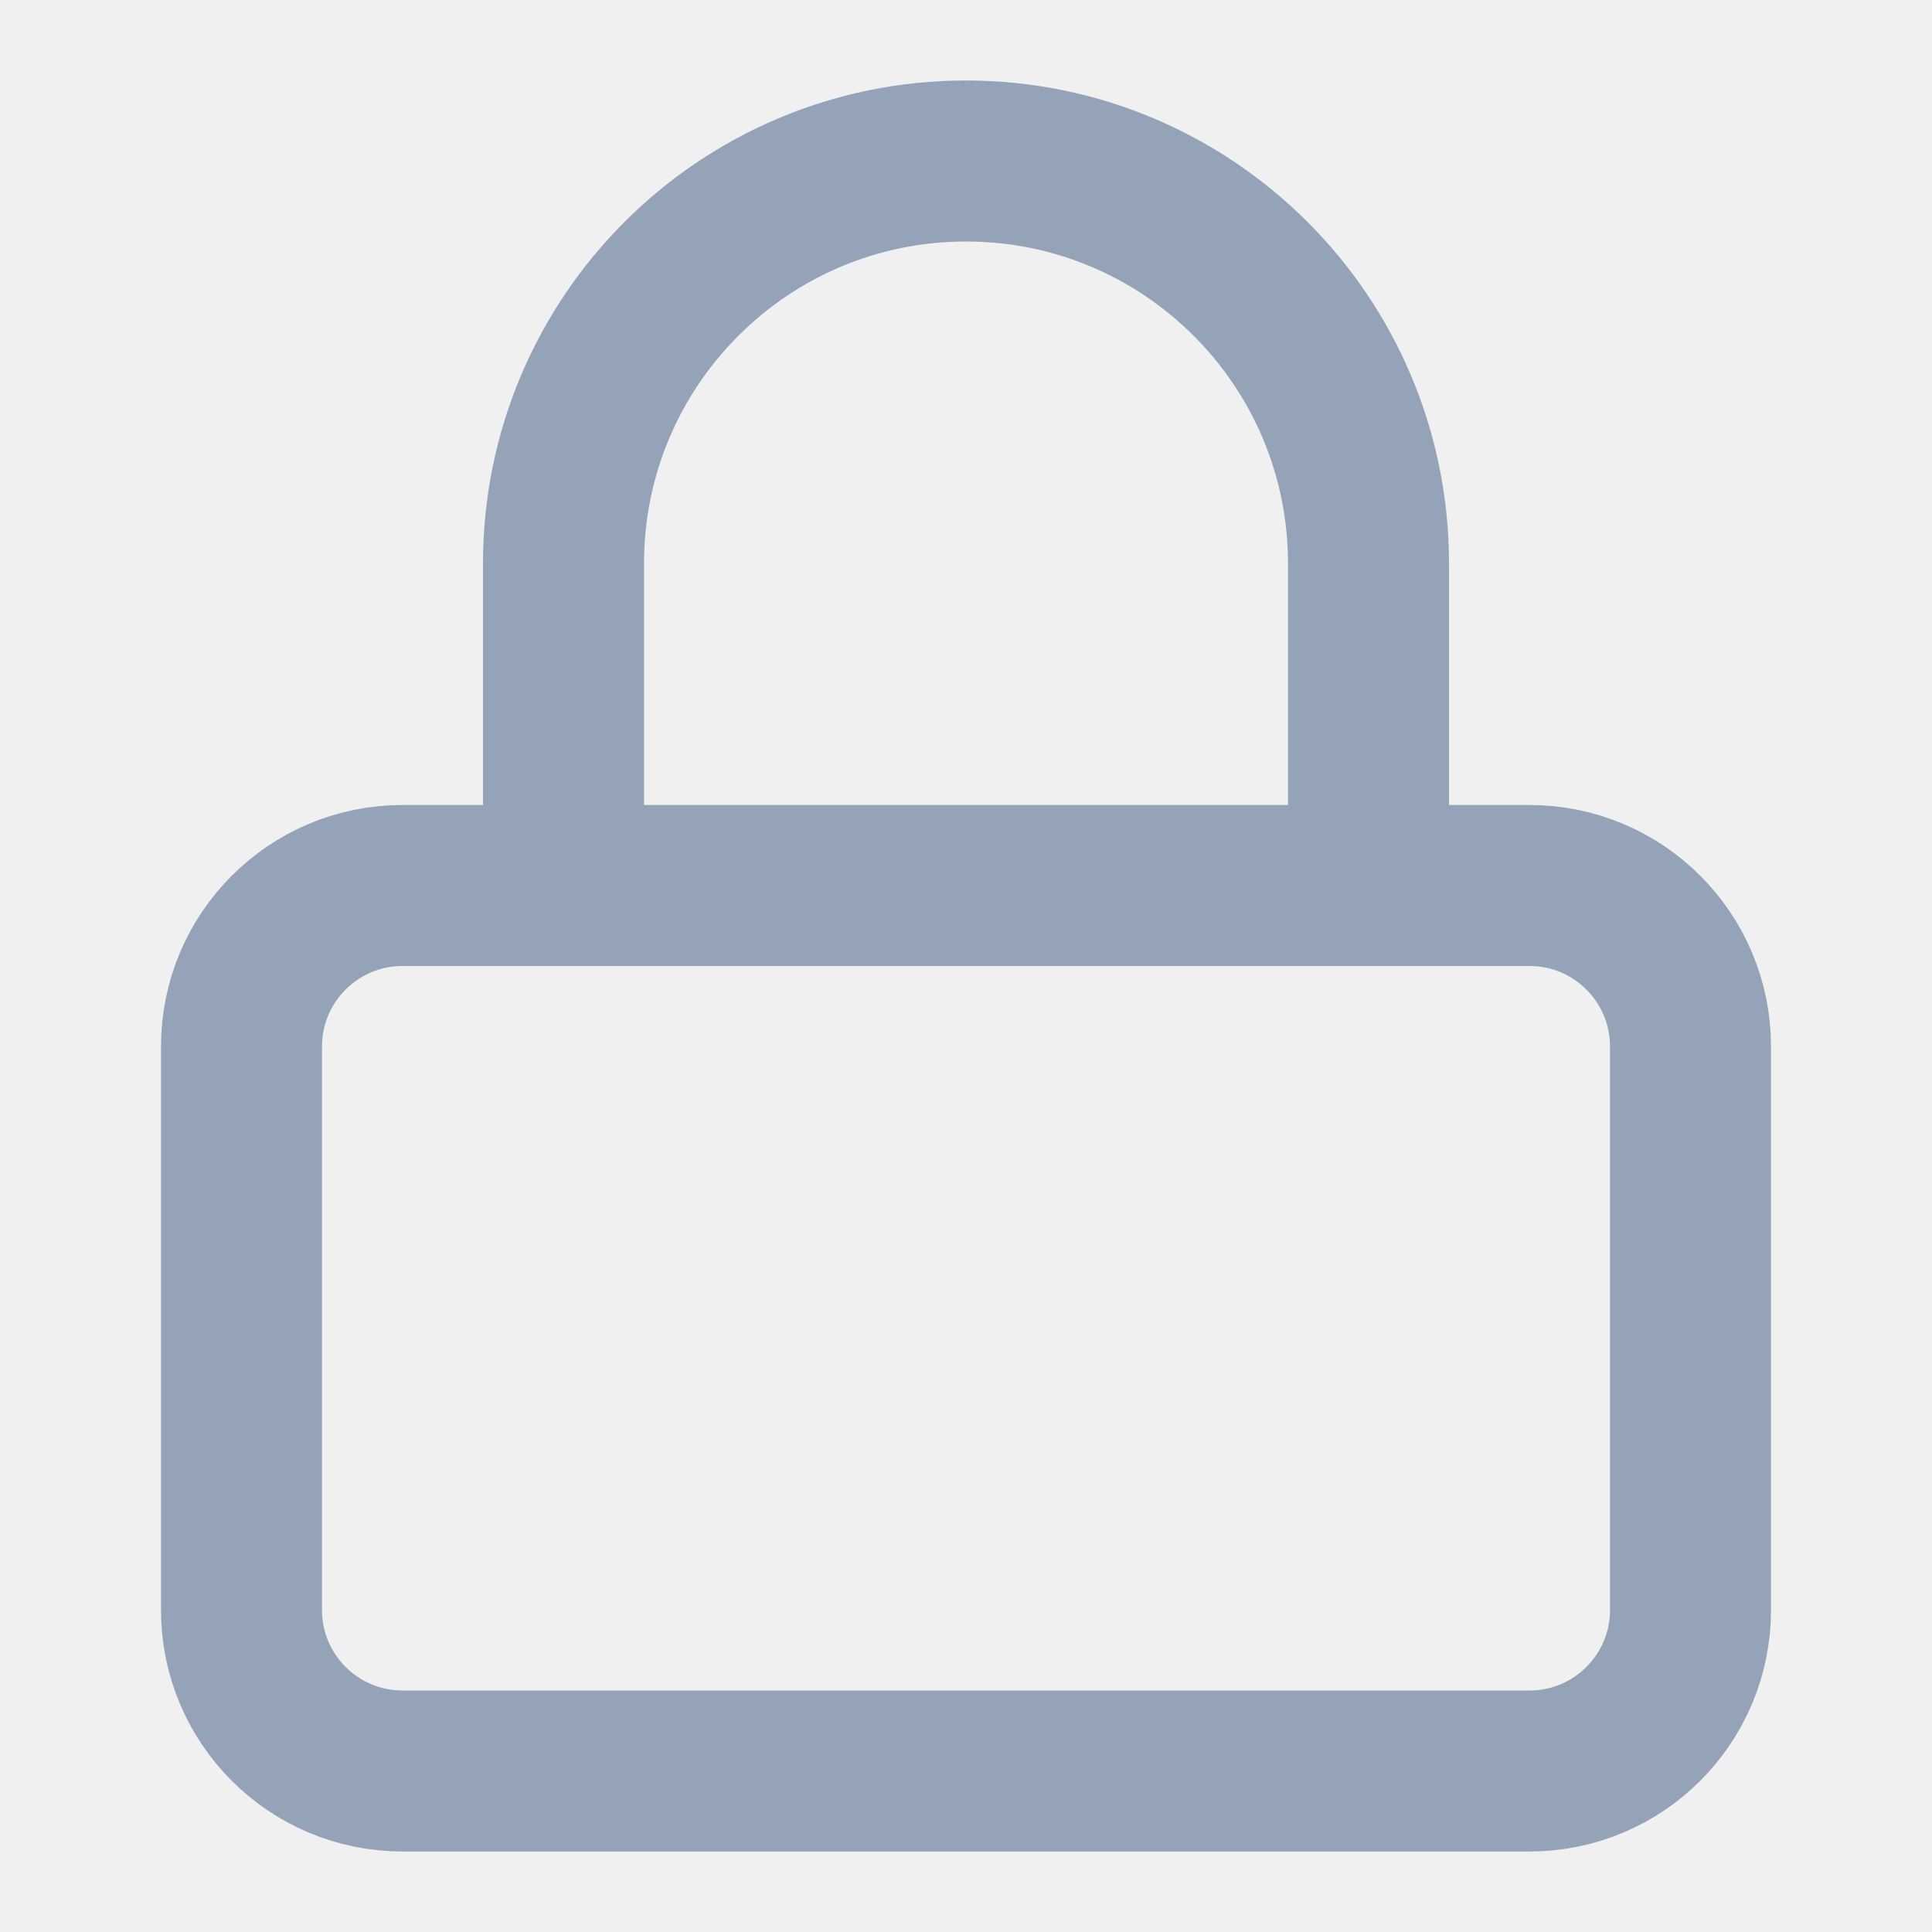
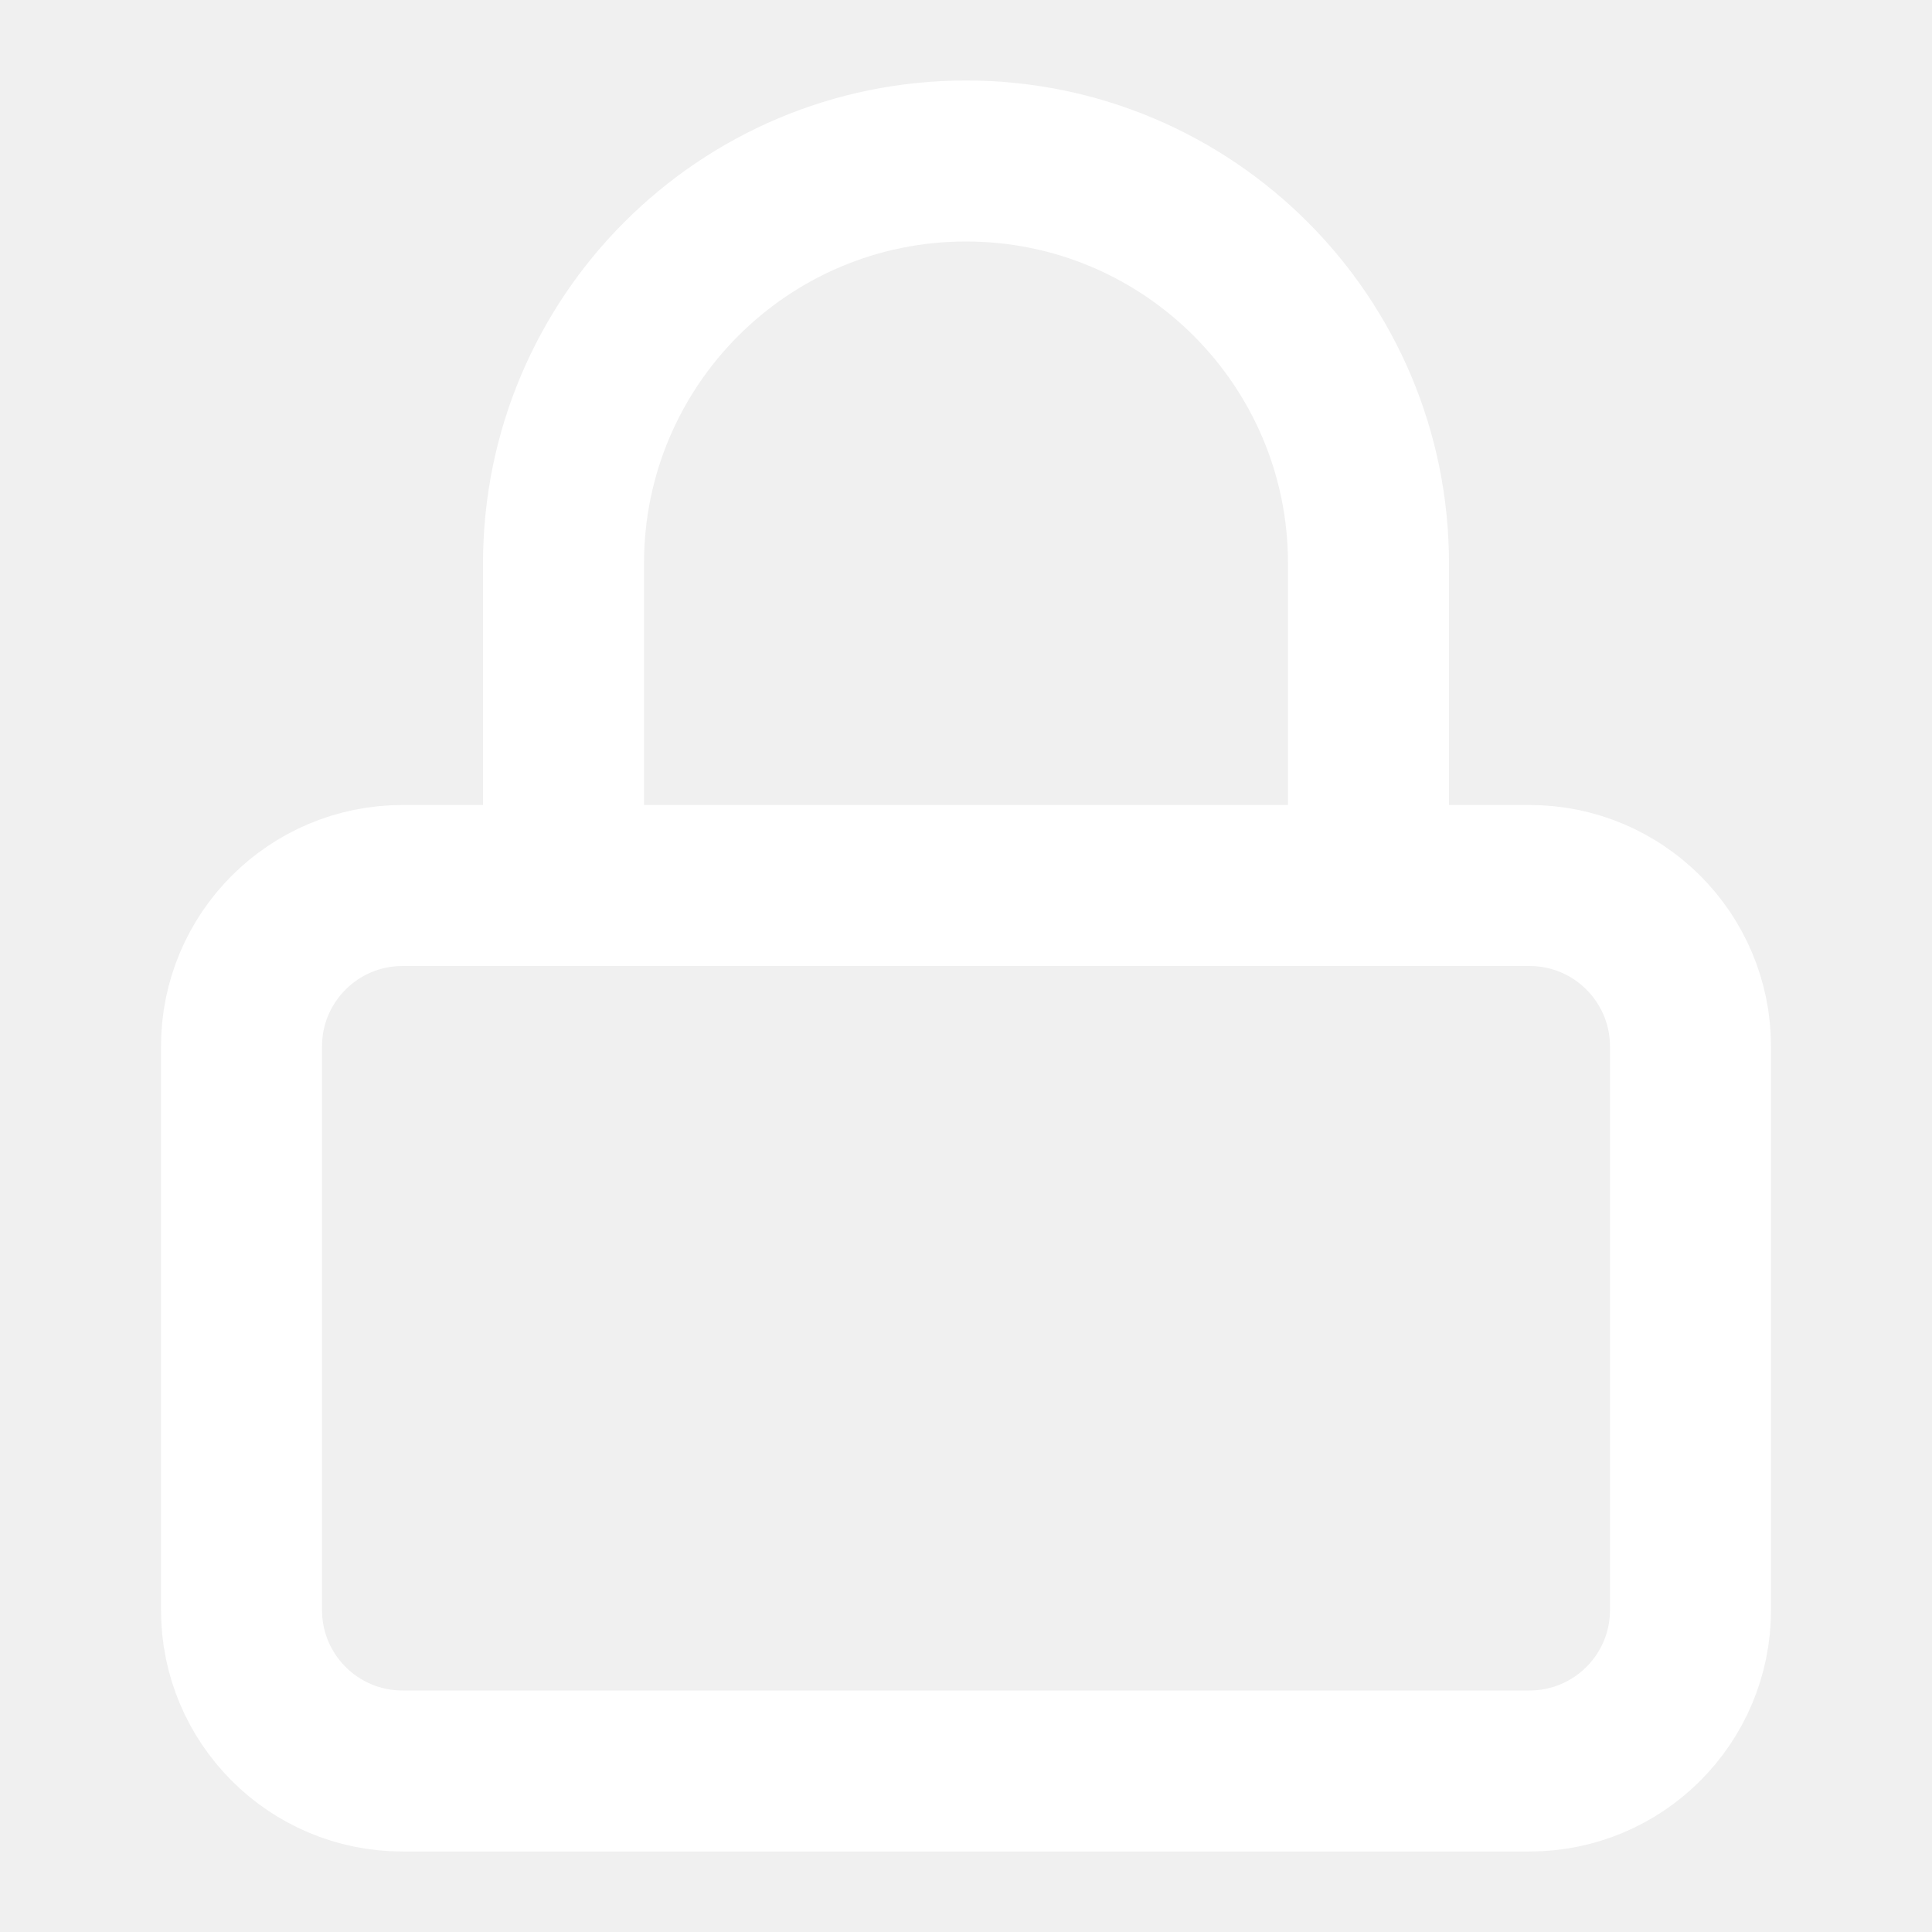
- <svg xmlns="http://www.w3.org/2000/svg" viewBox="0 0 24 24" width="24" height="24" fill="none" stroke="#94a3b8" stroke-width="2" stroke-linecap="round" stroke-linejoin="round">
+ <svg xmlns="http://www.w3.org/2000/svg" viewBox="0 0 24 24" width="24" height="24" fill="none" stroke="#ffffff" stroke-width="2" stroke-linecap="round" stroke-linejoin="round">
  <rect x="3" y="11" width="18" height="11" rx="2" ry="2" />
  <path d="M7 11V7a5 5 0 0 1 10 0v4" />
</svg>
